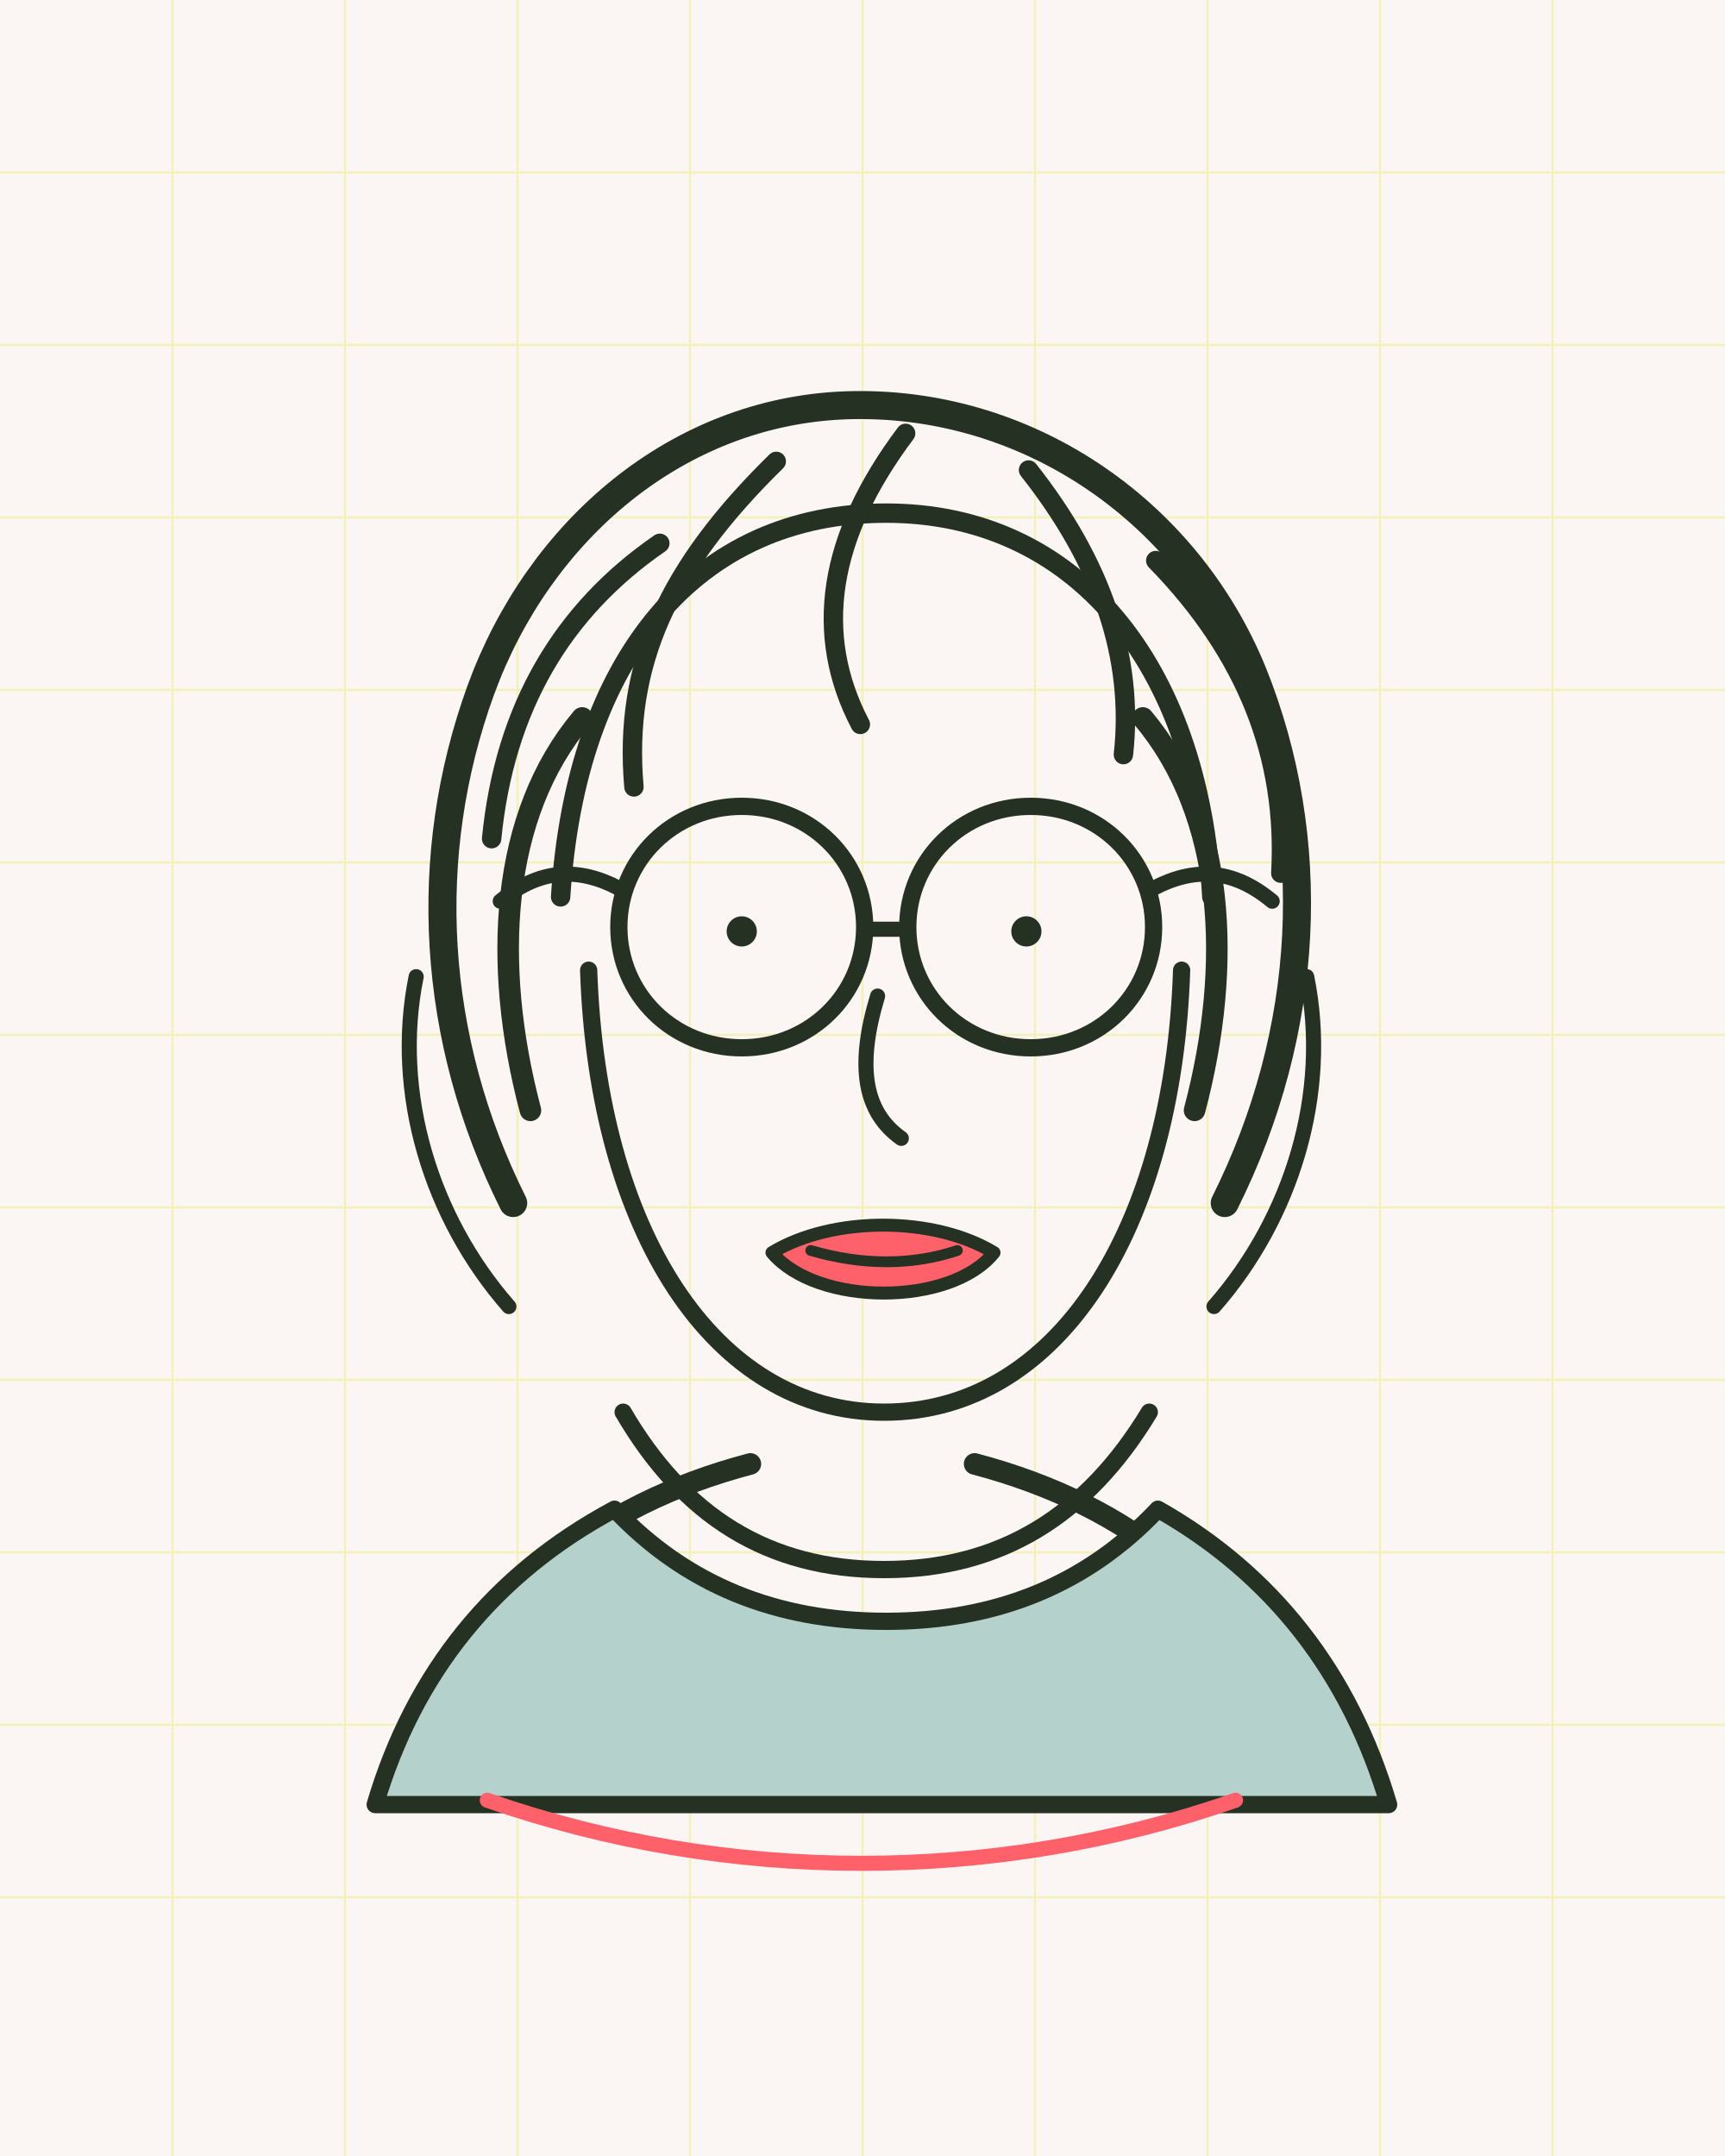
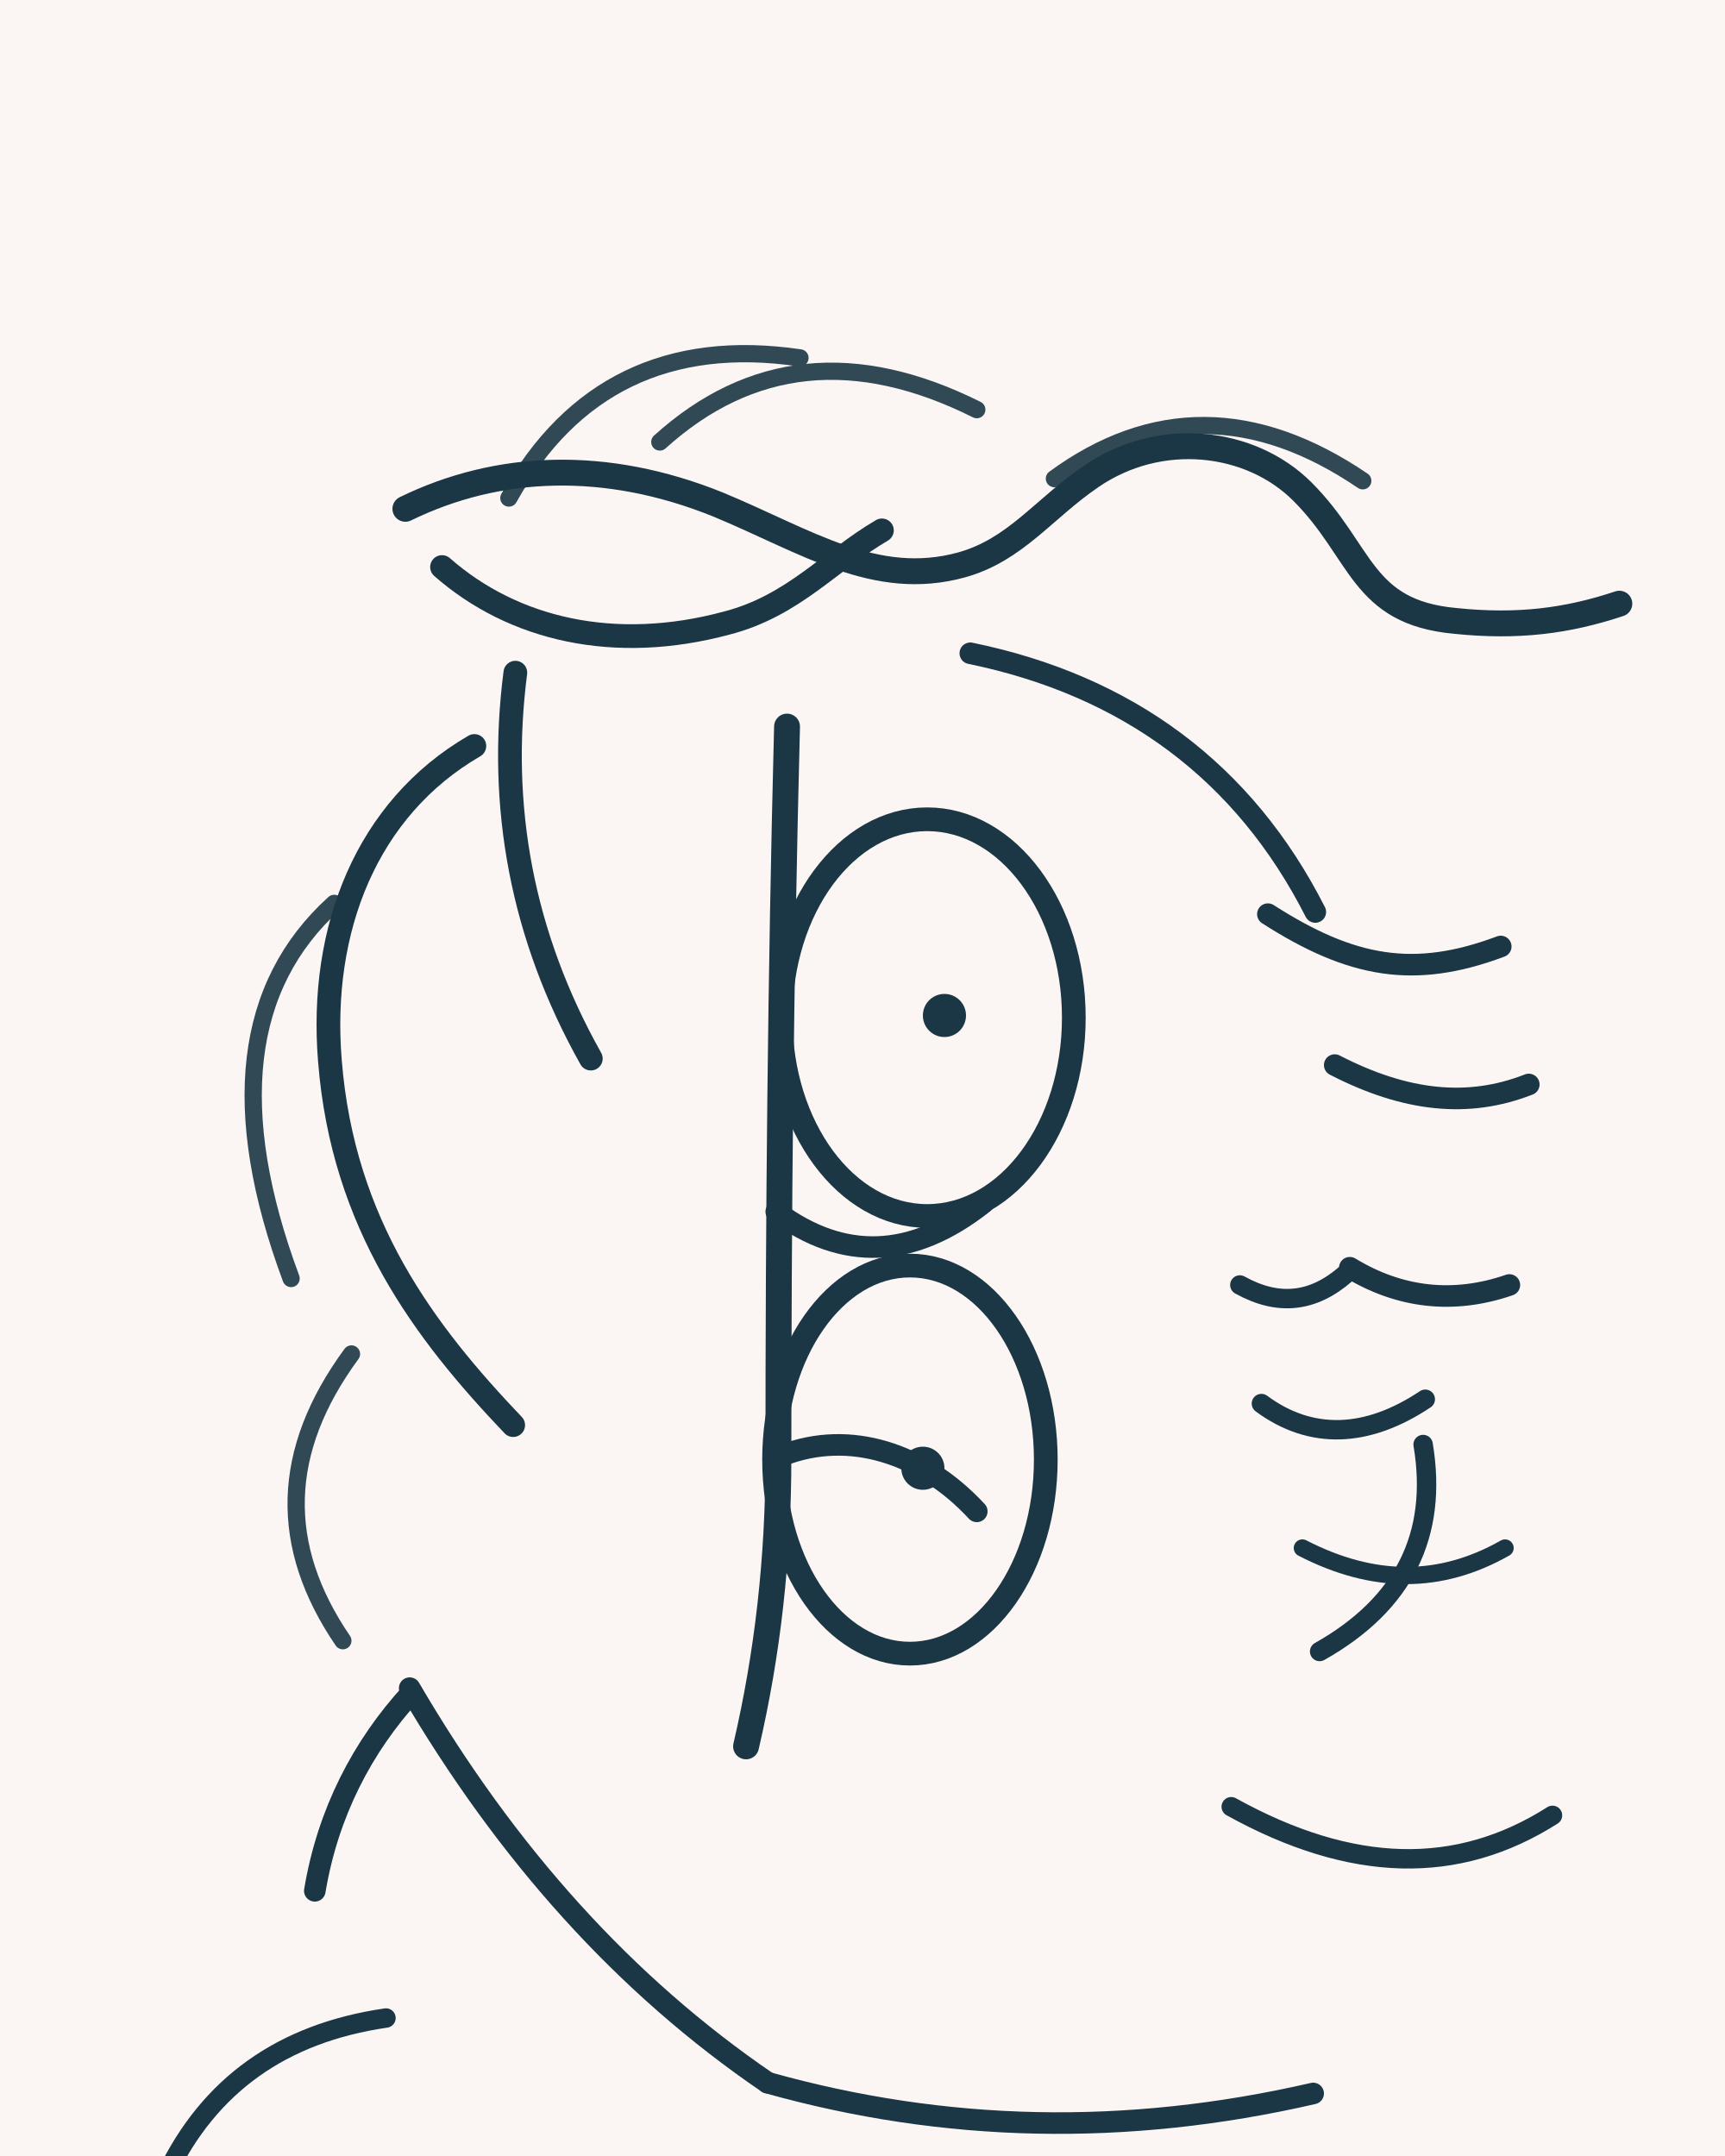
<svg xmlns="http://www.w3.org/2000/svg" viewBox="0 0 800 1000" role="img" aria-labelledby="title desc">
  <rect width="800" height="1000" fill="#fbf6f3" />
-   <g opacity="0.45" stroke="#e9eb74" stroke-width="1">
-     <path d="M0 80h800M0 160h800M0 240h800M0 320h800M0 400h800M0 480h800M0 560h800M0 640h800M0 720h800M0 800h800M0 880h800M80 0v1000M160 0v1000M240 0v1000M320 0v1000M400 0v1000M480 0v1000M560 0v1000M640 0v1000M720 0v1000" />
+   <g fill="none" stroke="#1b3644" stroke-linecap="round" stroke-linejoin="round">
+     <path stroke-width="12" d="M188 236c43-21 93-23 145-2 41 17 73 39 113 28 25-7 38-26 60-41 32-22 74-17 98 7 28 28 27 56 71 60 29 3 52 0 76-8" />
+     <path stroke-width="11" d="M205 263c33 29 80 40 132 26 31-8 48-29 72-43" />
+     <path stroke-width="11" d="M220 346c-50 29-72 85-67 146 6 76 44 126 85 169" />
+     <path stroke-width="11" d="M239 312c-8 62 3 122 35 179" />
+     <path stroke-width="10" d="M450 303c73 15 127 55 160 120" />
+     <path stroke-width="10" d="M588 424c39 25 68 30 108 15" />
+     <path stroke-width="10" d="M619 494c33 17 62 20 90 9" />
+     <path stroke-width="10" d="M626 588c23 14 48 17 74 8" />
+     <path stroke-width="12" d="M365 337c-3 116-4 229-4 339 0 47-5 91-15 134" />
+     <path stroke-width="10" d="M363 675c31-12 65-1 90 26" />
+     <path stroke-width="10" d="M191 785c-23 25-39 56-45 92" />
+     <path stroke-width="10" d="M190 783c45 77 100 138 166 183" />
+     <path stroke-width="10" d="M356 966c82 23 166 25 253 5" />
+     <path stroke-width="9" d="M571 838c56 31 105 32 149 4" />
+     <path stroke-width="9" d="M612 766c39-22 55-54 48-96" />
+     <path stroke-width="9" d="M179 936c-48 7-82 31-102 73" />
  </g>
-   <g fill="none" stroke="#253122" stroke-linecap="round" stroke-linejoin="round">
-     <path stroke-width="9" d="M260 416c7-111 63-178 151-178 87 0 145 69 151 178" />
-     <path stroke-width="8" d="M273 450c4 121 58 205 137 205 80 0 134-84 138-205" />
-     <path stroke-width="8" d="M289 655c28 48 67 73 121 73s94-25 123-73" />
-     <path stroke-width="10" d="M190 814c33-74 86-116 158-135M610 814c-33-74-86-116-158-135" />
+   <g fill="none" stroke="#1b3644" stroke-linecap="round" stroke-linejoin="round">
+     <ellipse cx="430" cy="472" rx="68" ry="92" stroke-width="11" />
+     <ellipse cx="422" cy="677" rx="63" ry="90" stroke-width="11" />
+     <path stroke-width="10" d="M360 562c31 23 63 22 96-4" />
+     <circle cx="438" cy="471" r="10" fill="#1b3644" stroke="none" />
+     <circle cx="428" cy="681" r="10" fill="#1b3644" stroke="none" />
  </g>
-   <g fill="none" stroke="#253122" stroke-linecap="round" stroke-linejoin="round">
-     <path stroke-width="13" d="M238 558c-38-76-43-161-15-238 27-74 91-129 169-132 83-3 158 48 189 124 31 77 27 166-13 246" />
-     <path stroke-width="10" d="M270 333c-38 45-42 114-24 182M530 333c38 45 42 114 24 182" />
-     <path stroke-width="9" d="M306 252c-45 31-72 76-78 137M360 214c-50 49-71 94-66 151M420 201c-36 48-43 93-21 135M477 218c34 43 49 87 44 132M536 260c42 43 61 91 58 145" />
-     <path stroke-width="7" d="M236 606c-36-41-54-99-43-153M563 606c36-41 54-99 43-153" />
+   <g fill="none" stroke="#1b3644" stroke-linecap="round" stroke-linejoin="round">
+     <path stroke-width="9" d="M575 596c18 10 34 8 49-5" />
+     <path stroke-width="9" d="M585 651c23 17 49 16 76-2" />
+     <path stroke-width="8" d="M604 718c33 17 64 17 94 0" />
  </g>
-   <g fill="none" stroke="#253122" stroke-linecap="round" stroke-linejoin="round">
-     <path stroke-width="8" d="M287 430c0-31 25-56 57-56s57 25 57 56-25 56-57 56-57-25-57-56ZM421 430c0-31 25-56 57-56s57 25 57 56-25 56-57 56-57-25-57-56Z" />
-     <path stroke-width="7" d="M401 431h20M287 412c-19-10-37-9-55 6M535 412c19-10 37-9 55 6" />
-     <path stroke-width="7" d="M407 462c-10 33-6 54 11 66" />
+   <g fill="none" stroke="#1b3644" stroke-linecap="round" stroke-linejoin="round" opacity="0.9">
+     <path stroke-width="8" d="M236 231c29-52 74-74 135-65" />
+     <path stroke-width="8" d="M306 205c42-38 91-43 147-15" />
+     <path stroke-width="8" d="M489 222c45-33 93-33 143 1" />
+     <path stroke-width="8" d="M155 419c-42 38-49 96-20 174" />
+     <path stroke-width="8" d="M163 628c-33 45-34 89-4 133" />
  </g>
-   <circle cx="344" cy="432" r="7" fill="#253122" />
-   <circle cx="476" cy="432" r="7" fill="#253122" />
-   <path fill="#ff616b" stroke="#253122" stroke-linecap="round" stroke-linejoin="round" stroke-width="6" d="M358 581c28-17 75-17 103 0-20 25-82 25-103 0Z" />
-   <path fill="none" stroke="#253122" stroke-linecap="round" stroke-width="5" d="M376 580c24 7 47 7 68 0" />
-   <path fill="#b5d1cc" stroke="#253122" stroke-linejoin="round" stroke-width="8" d="M285 700c33 35 75 52 126 52s93-17 126-52c53 30 89 76 107 137H174c18-61 55-107 111-137Z" />
-   <path fill="none" stroke="#ff616b" stroke-linecap="round" stroke-width="7" d="M226 835c112 39 235 39 347 0" />
</svg>
